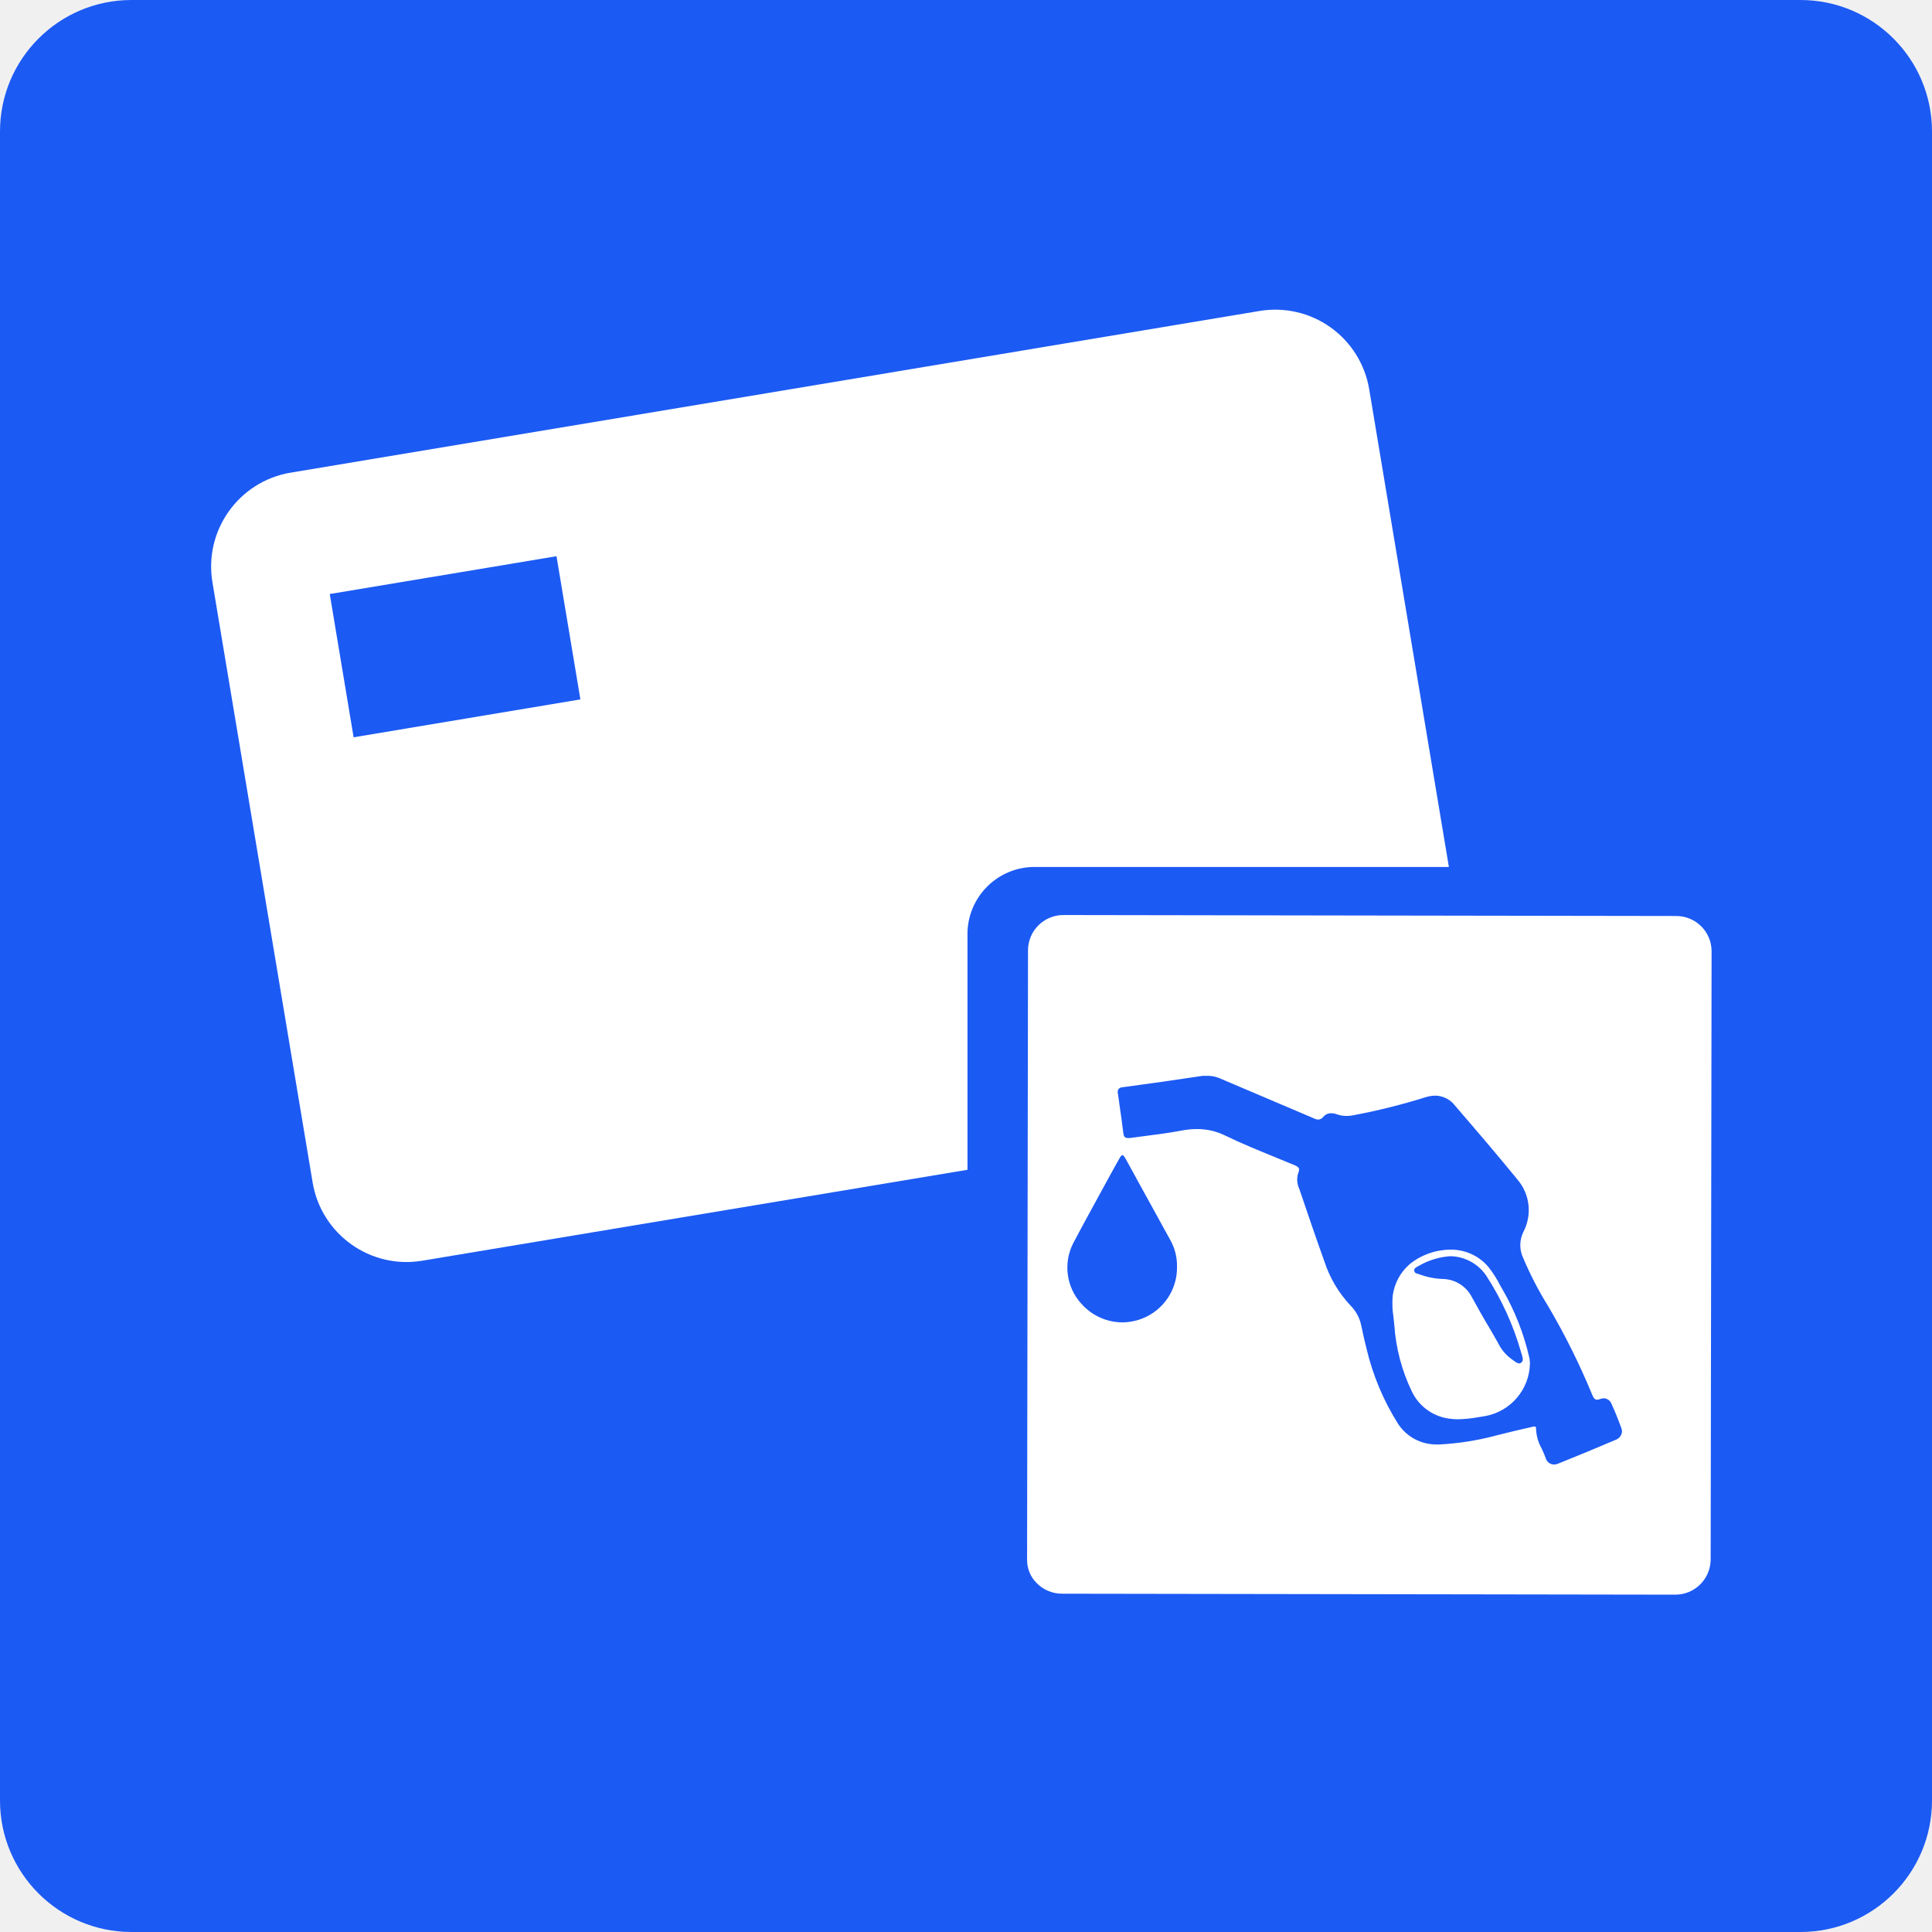
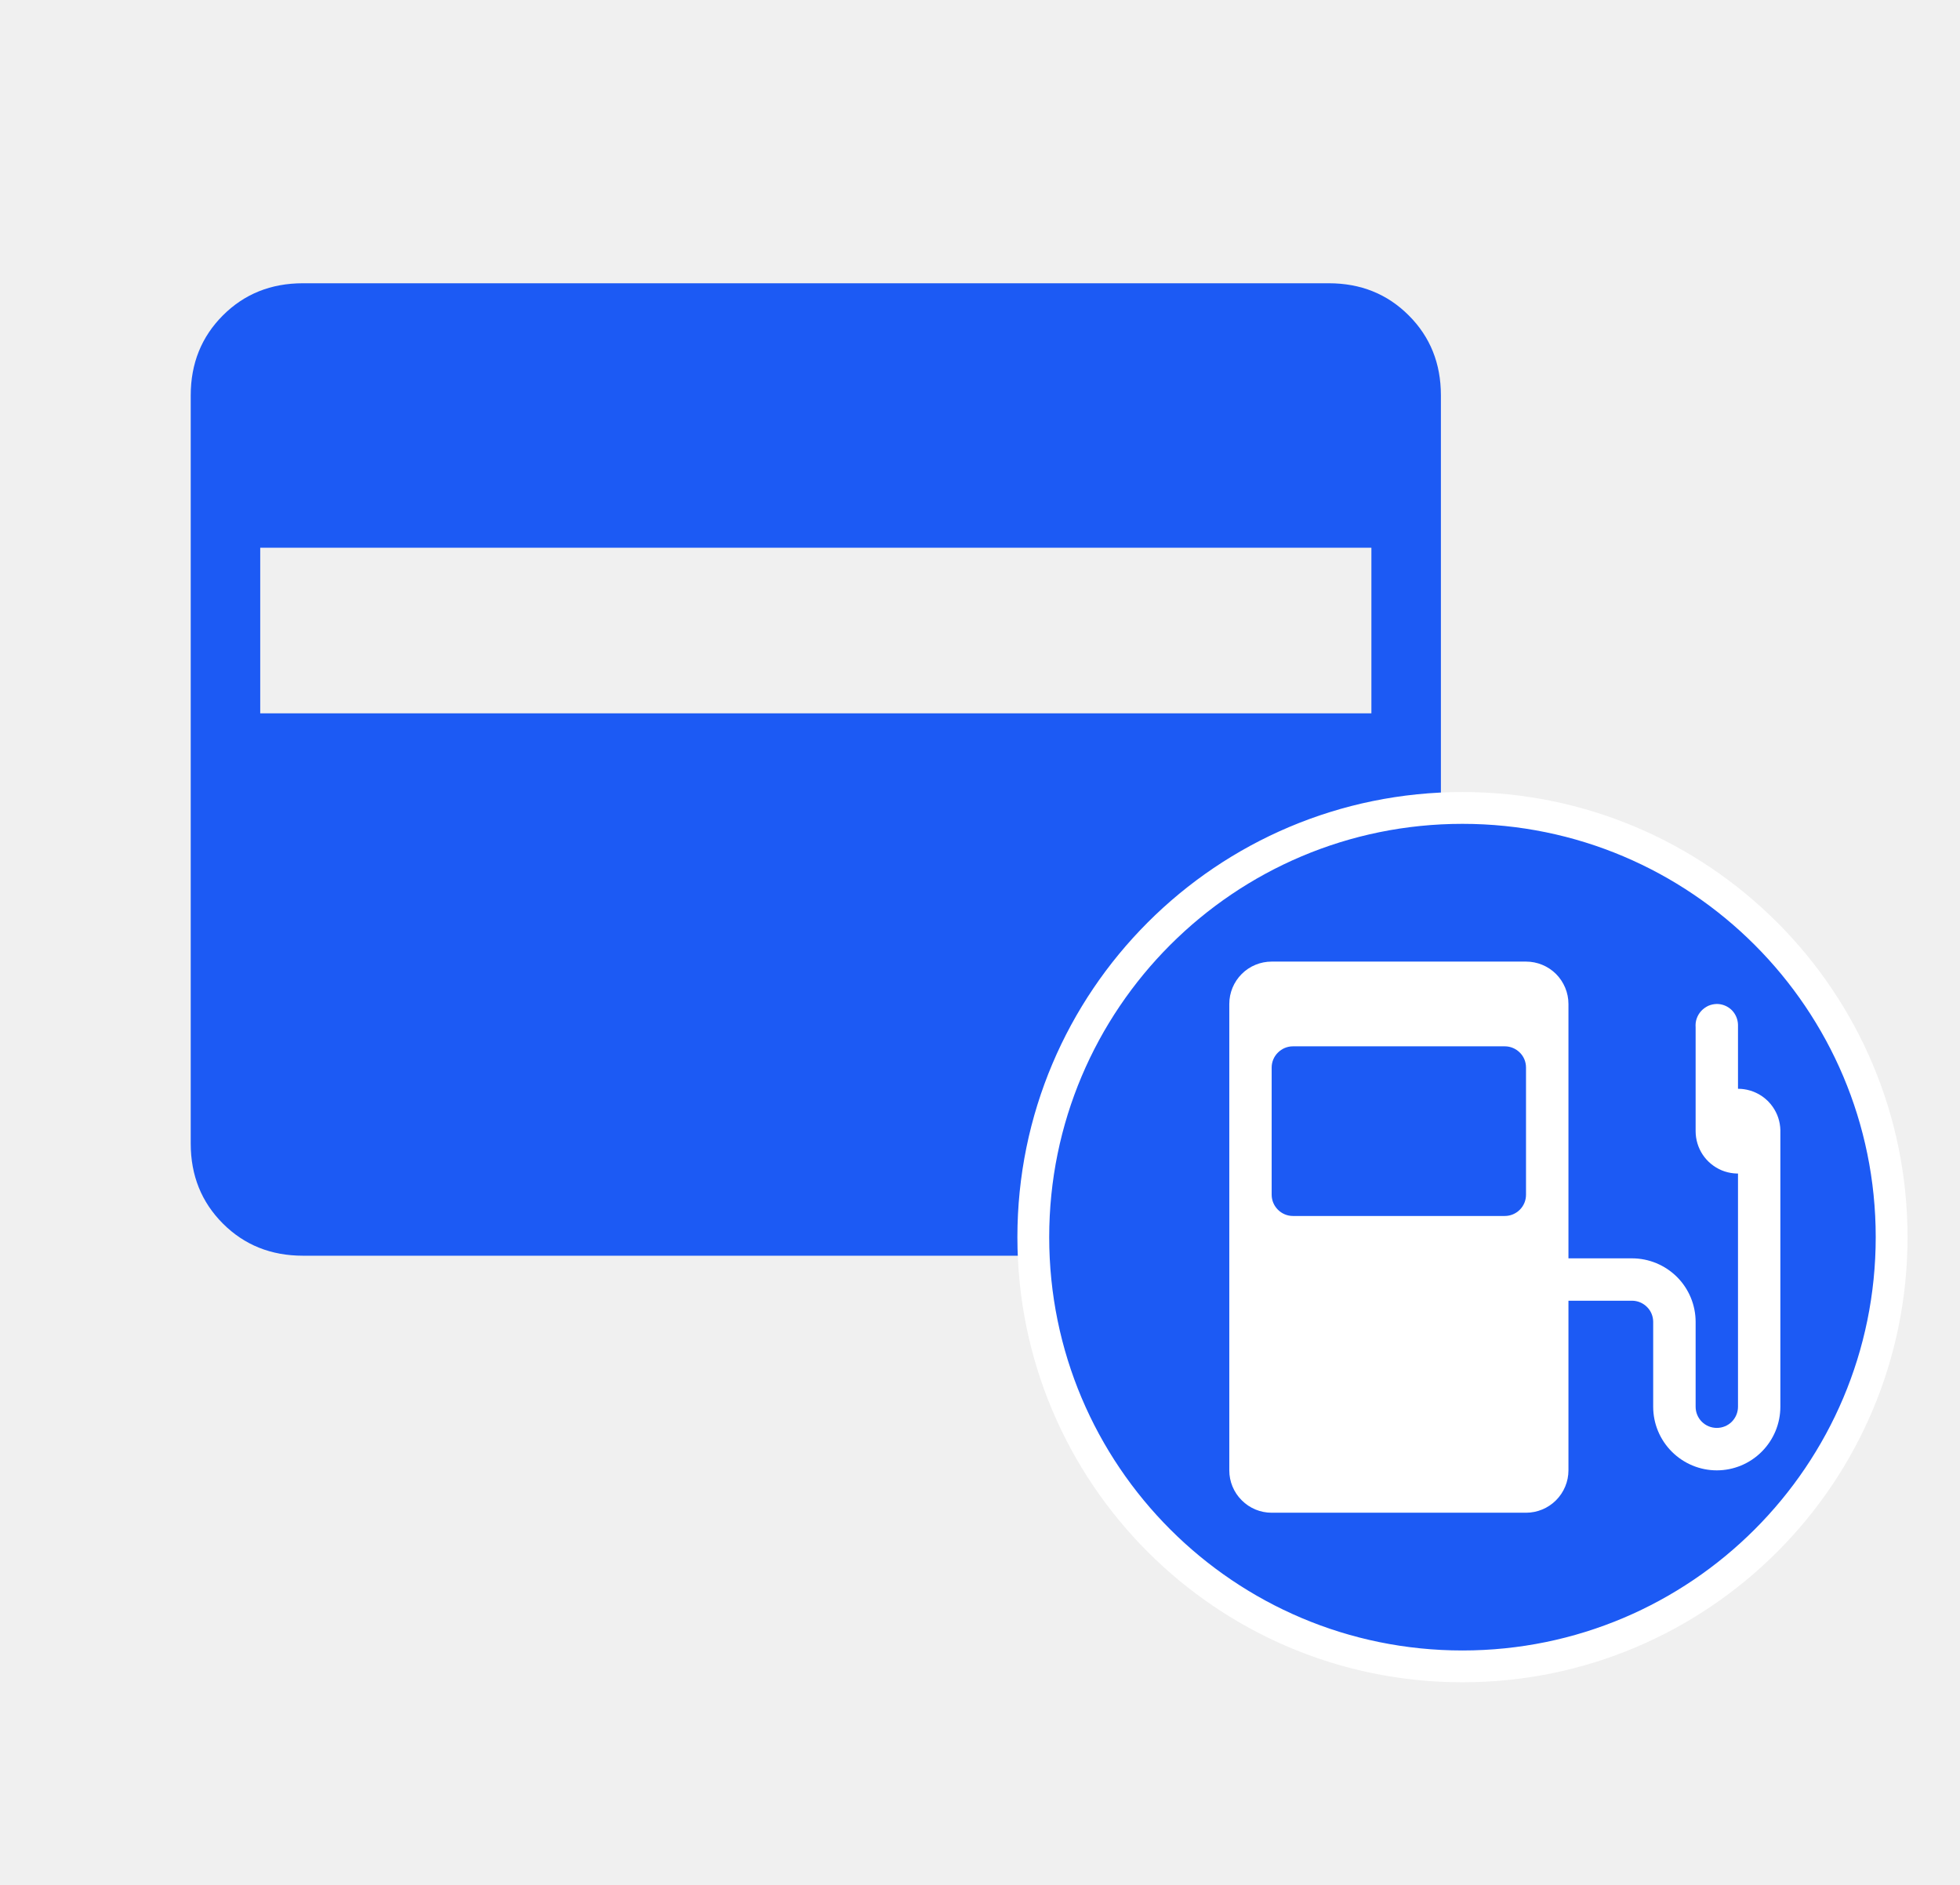
- <svg xmlns="http://www.w3.org/2000/svg" width="47.937" height="47.937" viewBox="0 0 47.937 47.937">
-   <g id="Group_31336" data-name="Group 31336" transform="translate(-635.518 -374.769)">
-     <rect id="Rectangle_11986" data-name="Rectangle 11986" width="47.937" height="47.937" rx="3.264" transform="translate(635.518 374.769)" fill="#1c5af4" />
-     <g id="Group_31233" data-name="Group 31233" transform="translate(640.756 382.453)">
-       <path id="Subtraction_11" data-name="Subtraction 11" d="M-19358.918,5104.865l-15.205-.024a.881.881,0,0,1-.635-.261.807.807,0,0,1-.24-.59l.023-15.118a.877.877,0,0,1,.881-.87l15.205.024a.876.876,0,0,1,.875.875l-.023,15.093A.877.877,0,0,1-19358.918,5104.865Zm-3.48-4.171a.023.023,0,0,1,.02.008.057.057,0,0,1,.008.04,1.082,1.082,0,0,0,.141.5l.021.046c.027.06.055.121.076.183a.217.217,0,0,0,.205.165.251.251,0,0,0,.1-.02c.4-.16.916-.372,1.434-.593a.236.236,0,0,0,.156-.2v-.015a.288.288,0,0,0-.02-.088c-.092-.249-.166-.428-.238-.583a.212.212,0,0,0-.193-.145.26.26,0,0,0-.09.018.22.22,0,0,1-.078.018c-.062,0-.09-.052-.121-.125a17.477,17.477,0,0,0-1.094-2.2,8.414,8.414,0,0,1-.617-1.191.74.74,0,0,1,.006-.651,1.166,1.166,0,0,0-.152-1.3c-.5-.612-1.012-1.211-1.541-1.824a.629.629,0,0,0-.49-.254.88.88,0,0,0-.264.045,15.729,15.729,0,0,1-1.727.433,1,1,0,0,1-.215.026.733.733,0,0,1-.242-.041.4.4,0,0,0-.135-.026.248.248,0,0,0-.2.089.167.167,0,0,1-.127.068.279.279,0,0,1-.115-.034l-2.3-.978a.78.78,0,0,0-.287-.073h-.02l-.053,0h-.02l-.074,0c-.664.1-1.316.194-1.979.282a.148.148,0,0,0-.107.046.145.145,0,0,0-.014.115l.029.2.006.052c.035.24.072.488.1.734.014.1.057.114.119.114l.041,0,.3-.04.061-.008c.3-.038.6-.077.895-.132a2.115,2.115,0,0,1,.412-.043,1.579,1.579,0,0,1,.707.165c.4.195.824.367,1.23.533l.061.025q.22.089.439.181c.094.041.115.087.078.175a.531.531,0,0,0,.02.4c.207.607.4,1.18.623,1.8a2.915,2.915,0,0,0,.65,1.1.984.984,0,0,1,.271.52l.025.108.008.045c.029.13.059.264.094.4a6.145,6.145,0,0,0,.773,1.848,1.132,1.132,0,0,0,.986.526h.051a6.808,6.808,0,0,0,1.355-.209l.1-.026c.273-.068.555-.138.84-.2l.025-.008A.13.13,0,0,1-19362.4,5100.694Zm-10.236-6.734c-.021,0-.041.025-.078.091l-.051.089-.166.3c-.3.555-.621,1.128-.922,1.7a1.33,1.33,0,0,0,.205,1.512,1.363,1.363,0,0,0,1.012.457,1.409,1.409,0,0,0,.506-.1,1.356,1.356,0,0,0,.85-1.274,1.31,1.31,0,0,0-.164-.666c-.055-.1-.107-.195-.162-.292-.062-.113-.125-.227-.186-.34-.248-.444-.5-.911-.762-1.386C-19372.588,5093.992-19372.611,5093.959-19372.635,5093.959Zm8.322,6.553a1.42,1.42,0,0,1-.2-.014,1.2,1.2,0,0,1-.937-.671,4.483,4.483,0,0,1-.437-1.653c-.006-.067-.014-.136-.021-.2a2.081,2.081,0,0,1-.018-.532,1.245,1.245,0,0,1,.414-.773,1.611,1.611,0,0,1,1.01-.365,1.208,1.208,0,0,1,.949.428,2.767,2.767,0,0,1,.3.473l.045.077a6.061,6.061,0,0,1,.674,1.717.923.923,0,0,1,.012.122,1.352,1.352,0,0,1-1.117,1.313l-.148.024A3.211,3.211,0,0,1-19364.312,5100.513Zm-.2-4.045a1.808,1.808,0,0,0-.758.233l-.012.007-.021.012c-.047.026-.1.052-.088.112s.059.062.1.076l.02.007.018.005a1.806,1.806,0,0,0,.578.112.828.828,0,0,1,.711.447c.148.271.3.541.453.793.066.117.135.233.2.349a1.062,1.062,0,0,0,.32.389.522.522,0,0,1,.057.042l.008.007.006,0a.243.243,0,0,0,.129.068.087.087,0,0,0,.049-.015c.068-.045.041-.131.018-.206l0-.006a.256.256,0,0,1-.018-.047l0-.008a7.047,7.047,0,0,0-.861-1.892A1.1,1.1,0,0,0-19364.516,5096.467Z" transform="translate(19395.244 -5072.982)" fill="#fff" />
-       <path id="Path_35681" data-name="Path 35681" d="M791.767,480.341v-5.848a1.666,1.666,0,0,1,1.667-1.666h10.278l-1.977-11.852a2.363,2.363,0,0,0-2.721-1.943l-24.038,4.011a2.364,2.364,0,0,0-1.943,2.72l2.486,14.892a2.363,2.363,0,0,0,2.72,1.942Zm-15.823-14.286.592,3.555,5.627-.94-.593-3.553Z" transform="translate(-773 -459)" fill="#fff" fill-rule="evenodd" />
+ <svg xmlns="http://www.w3.org/2000/svg" width="26" height="25" viewBox="0 0 26 25" fill="none">
+   <g clip-path="url(#clip0_32_1373)">
+     <path d="M4.018 16.655C3.595 16.655 3.241 16.513 2.957 16.229C2.673 15.945 2.53 15.591 2.53 15.167V5.244C2.53 4.821 2.673 4.467 2.957 4.183C3.241 3.899 3.595 3.757 4.018 3.757H17.626C18.05 3.757 18.403 3.899 18.687 4.183C18.972 4.467 19.114 4.821 19.114 5.244V15.167C19.114 15.591 18.972 15.944 18.688 16.228C18.404 16.512 18.05 16.655 17.626 16.655H4.018ZM3.452 9.461H18.192V7.265H3.452V9.461Z" fill="#1C5AF4" />
+     <circle cx="19.4" cy="16.409" r="5.693" fill="#1C5AF4" stroke="white" stroke-width="0.422" />
+     <g clip-path="url(#clip1_32_1373)">
+       <path d="M23.055 15.565V18.658C23.055 18.733 23.025 18.804 22.973 18.857C22.92 18.91 22.848 18.939 22.774 18.939C22.699 18.939 22.628 18.91 22.575 18.857C22.522 18.804 22.493 18.733 22.493 18.658V17.533C22.493 17.31 22.404 17.095 22.246 16.937C22.087 16.779 21.873 16.69 21.649 16.69H20.806V13.316C20.806 13.167 20.746 13.024 20.641 12.918C20.535 12.813 20.392 12.754 20.243 12.754H16.869C16.72 12.754 16.577 12.813 16.472 12.918C16.366 13.024 16.307 13.167 16.307 13.316V19.502C16.307 19.651 16.366 19.794 16.472 19.899C16.577 20.005 16.72 20.064 16.869 20.064H20.243C20.392 20.064 20.535 20.005 20.641 19.899C20.746 19.794 20.806 19.651 20.806 19.502V17.252H21.649C21.724 17.252 21.795 17.282 21.848 17.335C21.901 17.387 21.93 17.459 21.93 17.533V18.658C21.93 18.882 22.019 19.096 22.177 19.254C22.336 19.413 22.55 19.502 22.774 19.502C22.997 19.502 23.212 19.413 23.37 19.254C23.528 19.096 23.617 18.882 23.617 18.658V15.003C23.617 14.854 23.558 14.711 23.453 14.605C23.347 14.5 23.204 14.441 23.055 14.441V13.591C23.053 13.518 23.023 13.448 22.971 13.396C22.918 13.345 22.847 13.316 22.774 13.316C22.735 13.317 22.696 13.325 22.66 13.341C22.625 13.358 22.593 13.381 22.566 13.41C22.54 13.439 22.52 13.473 22.507 13.51C22.494 13.547 22.49 13.586 22.493 13.625V15.003C22.493 15.114 22.526 15.223 22.587 15.315C22.649 15.408 22.737 15.48 22.84 15.523C22.942 15.565 23.056 15.576 23.165 15.555C23.274 15.533 23.374 15.479 23.453 15.401C23.531 15.322 23.585 15.222 23.607 15.113C23.628 15.004 23.617 14.89 23.575 14.788C23.532 14.685 23.46 14.597 23.367 14.535C23.275 14.474 23.166 14.441 23.055 14.441V15.565ZM20.243 15.846C20.243 15.921 20.214 15.992 20.161 16.045C20.108 16.098 20.037 16.128 19.962 16.128H17.151C17.076 16.128 17.005 16.098 16.952 16.045C16.899 15.992 16.869 15.921 16.869 15.846V14.159C16.869 14.085 16.899 14.013 16.952 13.961C17.005 13.908 17.076 13.878 17.151 13.878H19.962C20.037 13.878 20.108 13.908 20.161 13.961C20.214 14.013 20.243 14.085 20.243 14.159V15.846Z" fill="white" />
    </g>
  </g>
+   <defs>
+     <clipPath id="clip0_32_1373">
+       <rect width="24.461" height="21.087" fill="white" transform="translate(0.843506 2.06958)" />
+     </clipPath>
+     <clipPath id="clip1_32_1373">
+       <rect width="8.435" height="8.435" fill="white" transform="translate(15.1826 12.1914)" />
+     </clipPath>
+   </defs>
</svg>
